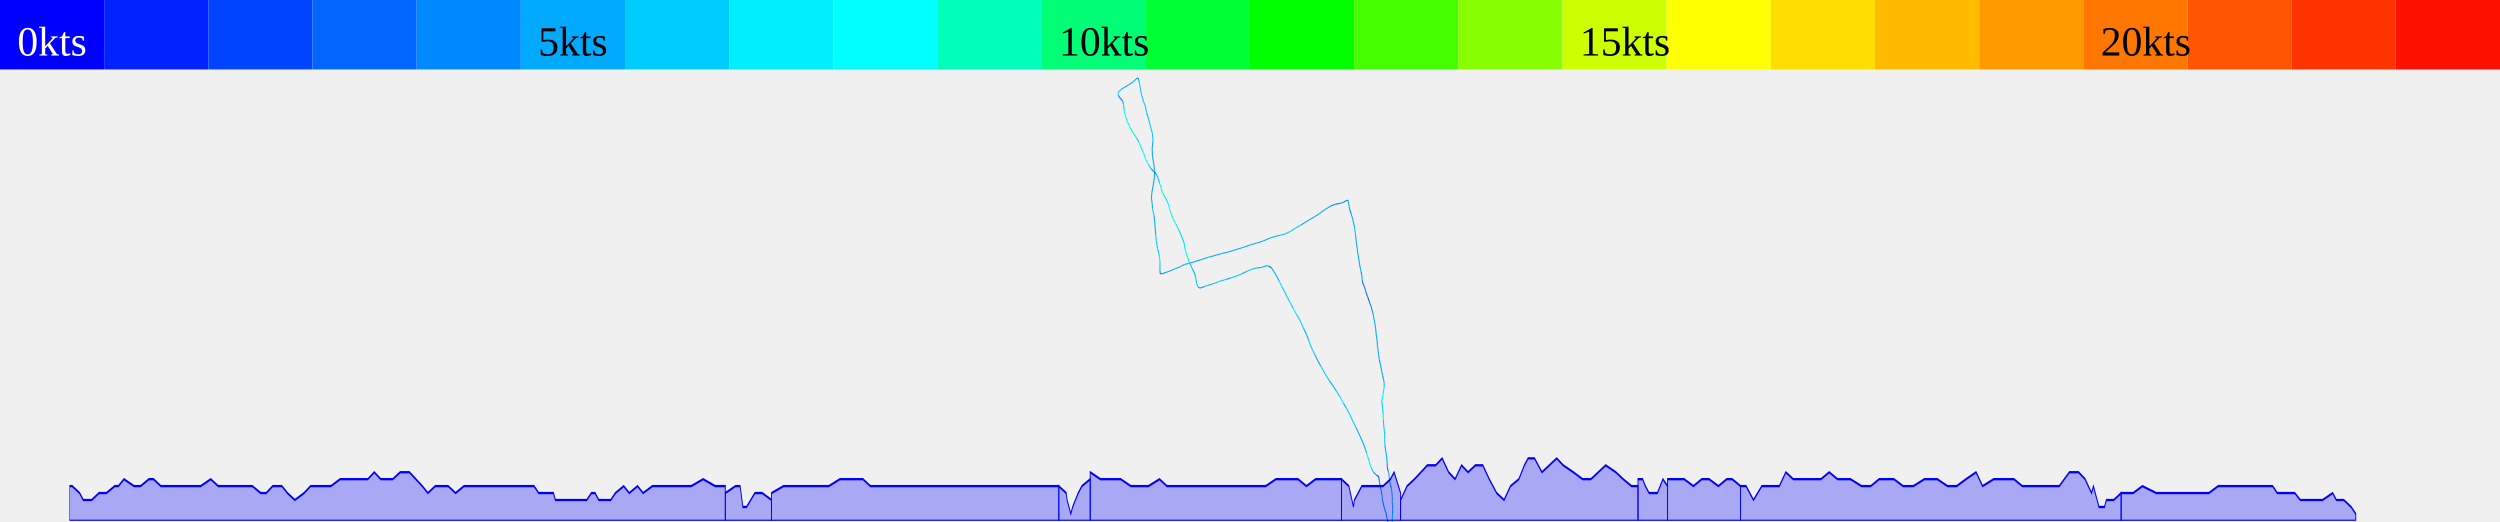
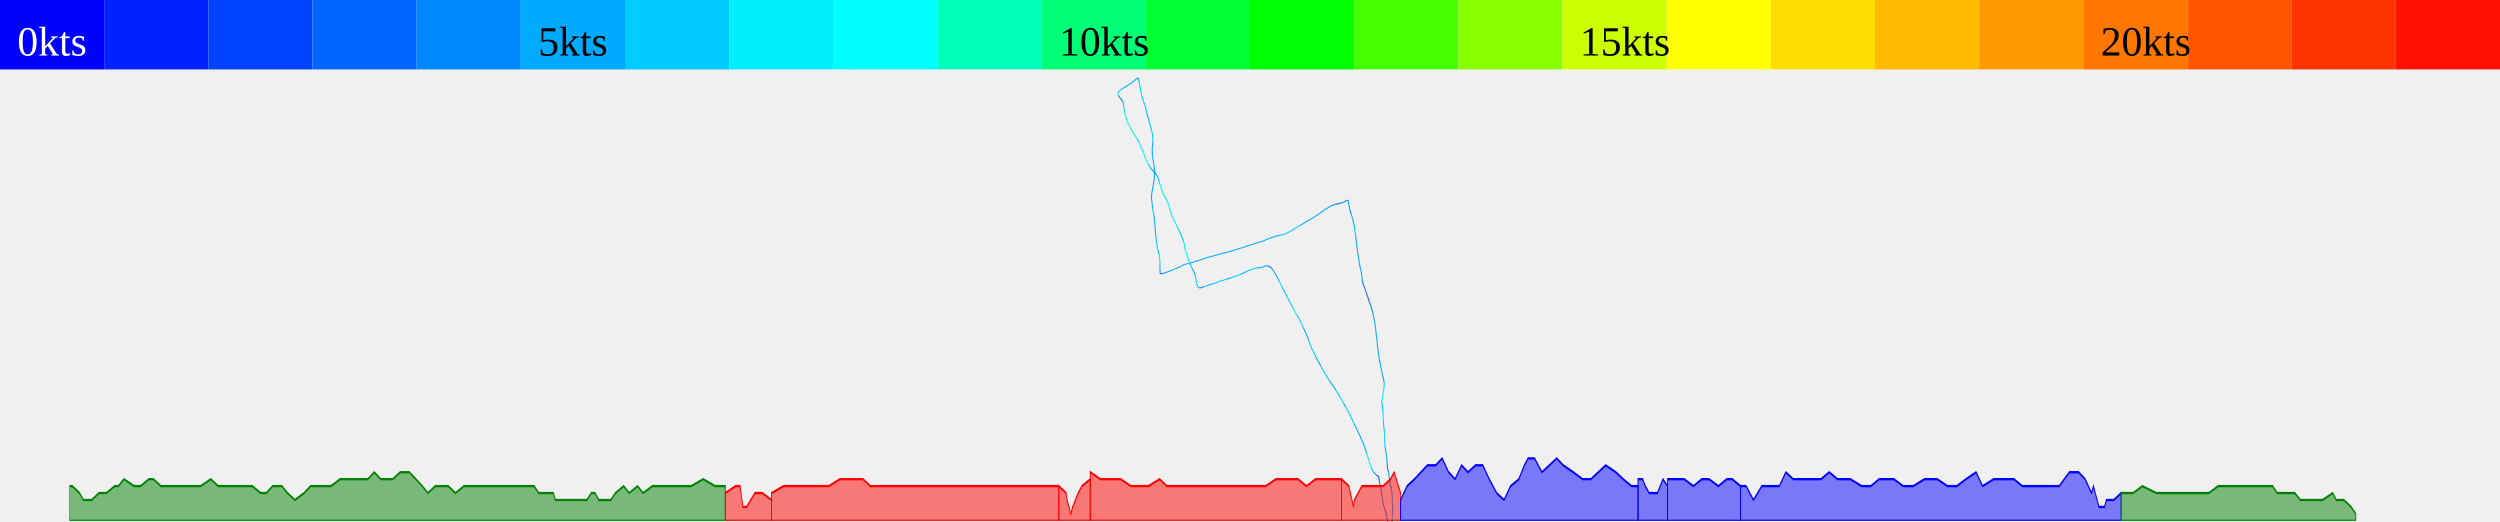
<svg xmlns="http://www.w3.org/2000/svg" version="1.1" width="100%" height="100%" id="root">
  <style type="text/css">
        
.segment { fill: none; stroke-width: 4 }
.segment:hover { stroke-width: 8 }
.segment-hovered { stroke-width: 8 }
- .timeline-segment { fill: blue; fill-opacity: 30%; stroke: blue }
+ .timeline-segment { fill: green; fill-opacity: 50%; stroke: green }
+ .timeline-segment-upwind { fill: red; fill-opacity: 50%; stroke: red }
+ .timeline-segment-downwind { fill: blue; fill-opacity: 50%; stroke: blue }
.timeline-segment-rect { fill: transparent }
.timeline-segment-rect:hover { stroke-width: 2; stroke: black }
.timeline-segment-rect-hovered { stroke-width: 2; stroke: black }
        
    </style>
  <g id="legend">
    <rect x="0" y="0" width="30" height="20" fill="#00f" />
    <rect x="30" y="0" width="30" height="20" fill="#02f" />
    <rect x="60" y="0" width="30" height="20" fill="#04f" />
    <rect x="90" y="0" width="30" height="20" fill="#06f" />
    <rect x="120" y="0" width="30" height="20" fill="#08f" />
    <rect x="150" y="0" width="30" height="20" fill="#0af" />
    <rect x="180" y="0" width="30" height="20" fill="#0cf" />
    <rect x="210" y="0" width="30" height="20" fill="#0ef" />
    <rect x="240" y="0" width="30" height="20" fill="#0ff" />
    <rect x="270" y="0" width="30" height="20" fill="#0fb" />
    <rect x="300" y="0" width="30" height="20" fill="#0f7" />
    <rect x="330" y="0" width="30" height="20" fill="#0f3" />
    <rect x="360" y="0" width="30" height="20" fill="#0f0" />
    <rect x="390" y="0" width="30" height="20" fill="#4f0" />
    <rect x="420" y="0" width="30" height="20" fill="#8f0" />
    <rect x="450" y="0" width="30" height="20" fill="#cf0" />
    <rect x="480" y="0" width="30" height="20" fill="#ff0" />
    <rect x="510" y="0" width="30" height="20" fill="#fd0" />
    <rect x="540" y="0" width="30" height="20" fill="#fb0" />
    <rect x="570" y="0" width="30" height="20" fill="#f90" />
    <rect x="600" y="0" width="30" height="20" fill="#f70" />
    <rect x="630" y="0" width="30" height="20" fill="#f50" />
    <rect x="660" y="0" width="30" height="20" fill="#f30" />
    <rect x="690" y="0" width="30" height="20" fill="#f10" />
    <text x="5" y="16" fill="white">0kts</text>
    <text x="155" y="16" fill="black">5kts</text>
    <text x="305" y="16" fill="black">10kts</text>
    <text x="455" y="16" fill="black">15kts</text>
    <text x="605" y="16" fill="black">20kts</text>
  </g>
  <svg id="map" x="0" y="21" width="100%" viewBox="0 0 1027.123 1950.935">
    <rect id="background" width="1027.123" height="1950.935" fill="transparent" />
    <g class="segment" id="s0">
      <line class="step" x1="999" y1="1957" x2="1003" y2="1951" stroke="#0af">
            </line>
      <line class="step" x1="1003" y1="1951" x2="1013" y2="1940" stroke="#08f">
            </line>
      <line class="step" x1="1013" y1="1940" x2="1016" y2="1935" stroke="#06f">
            </line>
      <line class="step" x1="1016" y1="1935" x2="1021" y2="1926" stroke="#06f">
            </line>
      <line class="step" x1="1021" y1="1926" x2="1022" y2="1924" stroke="#06f">
            </line>
      <line class="step" x1="1022" y1="1924" x2="1029" y2="1913" stroke="#08f">
            </line>
      <line class="step" x1="1029" y1="1913" x2="1033" y2="1899" stroke="#08f">
            </line>
      <line class="step" x1="1033" y1="1899" x2="1037" y2="1879" stroke="#0af">
            </line>
      <line class="step" x1="1037" y1="1879" x2="1039" y2="1871" stroke="#0af">
            </line>
      <line class="step" x1="1039" y1="1871" x2="1039" y2="1857" stroke="#0cf">
            </line>
      <line class="step" x1="1039" y1="1857" x2="1041" y2="1833" stroke="#0af">
            </line>
      <line class="step" x1="1041" y1="1833" x2="1041" y2="1818" stroke="#0af">
            </line>
      <line class="step" x1="1041" y1="1818" x2="1043" y2="1796" stroke="#0cf">
            </line>
      <line class="step" x1="1043" y1="1796" x2="1043" y2="1785" stroke="#0cf">
            </line>
      <line class="step" x1="1043" y1="1785" x2="1044" y2="1767" stroke="#0af">
            </line>
      <line class="step" x1="1044" y1="1767" x2="1043" y2="1745" stroke="#0af">
            </line>
      <line class="step" x1="1043" y1="1745" x2="1042" y2="1723" stroke="#0af">
            </line>
      <line class="step" x1="1042" y1="1723" x2="1042" y2="1712" stroke="#0af">
            </line>
      <line class="step" x1="1042" y1="1712" x2="1043" y2="1701" stroke="#0af">
            </line>
      <line class="step" x1="1043" y1="1701" x2="1045" y2="1674" stroke="#0af">
            </line>
      <line class="step" x1="1045" y1="1674" x2="1046" y2="1648" stroke="#0cf">
            </line>
      <line class="step" x1="1046" y1="1648" x2="1047" y2="1631" stroke="#0af">
            </line>
      <line class="step" x1="1047" y1="1631" x2="1046" y2="1614" stroke="#0af">
            </line>
      <line class="step" x1="1046" y1="1614" x2="1045" y2="1598" stroke="#0af">
            </line>
      <line class="step" x1="1045" y1="1598" x2="1046" y2="1596" stroke="#0af">
            </line>
      <line class="step" x1="1046" y1="1596" x2="1045" y2="1585" stroke="#0af">
            </line>
      <line class="step" x1="1045" y1="1585" x2="1045" y2="1583" stroke="#0af">
            </line>
      <line class="step" x1="1045" y1="1583" x2="1044" y2="1568" stroke="#0af">
            </line>
      <line class="step" x1="1044" y1="1568" x2="1042" y2="1553" stroke="#0af">
            </line>
      <line class="step" x1="1042" y1="1553" x2="1038" y2="1539" stroke="#08f">
            </line>
      <line class="step" x1="1038" y1="1539" x2="1036" y2="1528" stroke="#08f">
            </line>
      <line class="step" x1="1036" y1="1528" x2="1034" y2="1514" stroke="#0af">
            </line>
      <line class="step" x1="1034" y1="1514" x2="1032" y2="1494" stroke="#0af">
            </line>
      <line class="step" x1="1032" y1="1494" x2="1029" y2="1485" stroke="#08f">
            </line>
      <line class="step" x1="1029" y1="1485" x2="1027" y2="1474" stroke="#06f">
            </line>
      <line class="step" x1="1027" y1="1474" x2="1026" y2="1456" stroke="#08f">
            </line>
      <line class="step" x1="1026" y1="1456" x2="1025" y2="1441" stroke="#0af">
            </line>
      <line class="step" x1="1025" y1="1441" x2="1022" y2="1420" stroke="#0af">
            </line>
      <line class="step" x1="1022" y1="1420" x2="1018" y2="1394" stroke="#0af">
            </line>
      <line class="step" x1="1018" y1="1394" x2="1017" y2="1371" stroke="#0cf">
            </line>
      <line class="step" x1="1017" y1="1371" x2="1017" y2="1351" stroke="#0cf">
            </line>
      <line class="step" x1="1017" y1="1351" x2="1014" y2="1325" stroke="#0cf">
            </line>
      <line class="step" x1="1014" y1="1325" x2="1012" y2="1296" stroke="#0cf">
            </line>
      <line class="step" x1="1012" y1="1296" x2="1011" y2="1277" stroke="#0ef">
            </line>
      <line class="step" x1="1011" y1="1277" x2="1010" y2="1260" stroke="#0cf">
            </line>
      <line class="step" x1="1010" y1="1260" x2="1006" y2="1226" stroke="#0cf">
            </line>
      <line class="step" x1="1006" y1="1226" x2="1010" y2="1205" stroke="#0ef">
            </line>
      <line class="step" x1="1010" y1="1205" x2="1015" y2="1175" stroke="#0ef">
            </line>
      <line class="step" x1="1015" y1="1175" x2="1015" y2="1157" stroke="#0cf">
            </line>
      <line class="step" x1="1015" y1="1157" x2="1012" y2="1142" stroke="#0af">
            </line>
      <line class="step" x1="1012" y1="1142" x2="1009" y2="1131" stroke="#08f">
            </line>
      <line class="step" x1="1009" y1="1131" x2="1006" y2="1115" stroke="#0af">
            </line>
      <line class="step" x1="1006" y1="1115" x2="1000" y2="1085" stroke="#0af">
            </line>
      <line class="step" x1="1000" y1="1085" x2="997" y2="1071" stroke="#08f">
            </line>
      <line class="step" x1="997" y1="1071" x2="994" y2="1053" stroke="#0af">
            </line>
      <line class="step" x1="994" y1="1053" x2="992" y2="1036" stroke="#0af">
            </line>
      <line class="step" x1="992" y1="1036" x2="990" y2="1020" stroke="#0af">
            </line>
      <line class="step" x1="990" y1="1020" x2="988" y2="995" stroke="#0af">
            </line>
      <line class="step" x1="988" y1="995" x2="985" y2="975" stroke="#0af">
            </line>
      <line class="step" x1="985" y1="975" x2="983" y2="953" stroke="#0af">
            </line>
      <line class="step" x1="983" y1="953" x2="979" y2="930" stroke="#0af">
            </line>
      <line class="step" x1="979" y1="930" x2="976" y2="915" stroke="#0af">
            </line>
      <line class="step" x1="976" y1="915" x2="973" y2="897" stroke="#0af">
            </line>
      <line class="step" x1="973" y1="897" x2="970" y2="888" stroke="#08f">
            </line>
      <line class="step" x1="970" y1="888" x2="966" y2="872" stroke="#08f">
            </line>
      <line class="step" x1="966" y1="872" x2="962" y2="862" stroke="#08f">
            </line>
      <line class="step" x1="962" y1="862" x2="961" y2="860" stroke="#06f">
            </line>
      <line class="step" x1="961" y1="860" x2="959" y2="853" stroke="#06f">
            </line>
      <line class="step" x1="959" y1="853" x2="953" y2="836" stroke="#06f">
            </line>
      <line class="step" x1="953" y1="836" x2="950" y2="828" stroke="#06f">
            </line>
      <line class="step" x1="950" y1="828" x2="948" y2="822" stroke="#06f">
            </line>
      <line class="step" x1="948" y1="822" x2="947" y2="819" stroke="#06f">
            </line>
      <line class="step" x1="947" y1="819" x2="946" y2="816" stroke="#06f">
            </line>
      <line class="step" x1="946" y1="816" x2="944" y2="808" stroke="#08f">
            </line>
      <line class="step" x1="944" y1="808" x2="942" y2="803" stroke="#08f">
            </line>
      <line class="step" x1="942" y1="803" x2="940" y2="797" stroke="#06f">
            </line>
      <line class="step" x1="940" y1="797" x2="937" y2="790" stroke="#06f">
            </line>
      <line class="step" x1="937" y1="790" x2="934" y2="781" stroke="#06f">
            </line>
      <line class="step" x1="934" y1="781" x2="933" y2="773" stroke="#08f">
            </line>
      <line class="step" x1="933" y1="773" x2="931" y2="754" stroke="#0af">
            </line>
      <line class="step" x1="931" y1="754" x2="929" y2="743" stroke="#08f">
            </line>
      <line class="step" x1="929" y1="743" x2="925" y2="726" stroke="#0af">
            </line>
      <line class="step" x1="925" y1="726" x2="923" y2="715" stroke="#08f">
            </line>
      <line class="step" x1="923" y1="715" x2="920" y2="696" stroke="#0af">
            </line>
      <line class="step" x1="920" y1="696" x2="916" y2="670" stroke="#0af">
            </line>
      <line class="step" x1="916" y1="670" x2="914" y2="655" stroke="#0af">
            </line>
      <line class="step" x1="914" y1="655" x2="911" y2="633" stroke="#0af">
            </line>
      <line class="step" x1="911" y1="633" x2="908" y2="606" stroke="#0af">
            </line>
      <line class="step" x1="908" y1="606" x2="904" y2="576" stroke="#0cf">
            </line>
      <line class="step" x1="904" y1="576" x2="898" y2="548" stroke="#0af">
            </line>
      <line class="step" x1="898" y1="548" x2="892" y2="528" stroke="#0af">
            </line>
    </g>
    <g class="segment" id="s1">
      <line class="step" x1="892" y1="528" x2="886" y2="509" stroke="#08f">
            </line>
      <line class="step" x1="886" y1="509" x2="882" y2="487" stroke="#0af">
            </line>
      <line class="step" x1="882" y1="487" x2="880" y2="476" stroke="#0af">
            </line>
      <line class="step" x1="880" y1="476" x2="877" y2="476" stroke="#04f">
            </line>
      <line class="step" x1="877" y1="476" x2="874" y2="477" stroke="#04f">
            </line>
      <line class="step" x1="874" y1="477" x2="860" y2="485" stroke="#08f">
            </line>
      <line class="step" x1="860" y1="485" x2="847" y2="488" stroke="#08f">
            </line>
      <line class="step" x1="847" y1="488" x2="833" y2="491" stroke="#06f">
            </line>
    </g>
    <g class="segment" id="s2">
      <line class="step" x1="833" y1="491" x2="816" y2="497" stroke="#08f">
            </line>
      <line class="step" x1="816" y1="497" x2="793" y2="511" stroke="#0af">
            </line>
      <line class="step" x1="793" y1="511" x2="774" y2="525" stroke="#0af">
            </line>
      <line class="step" x1="774" y1="525" x2="756" y2="537" stroke="#0af">
            </line>
      <line class="step" x1="756" y1="537" x2="730" y2="552" stroke="#0af">
            </line>
      <line class="step" x1="730" y1="552" x2="703" y2="569" stroke="#0af">
            </line>
      <line class="step" x1="703" y1="569" x2="680" y2="582" stroke="#0cf">
            </line>
      <line class="step" x1="680" y1="582" x2="663" y2="593" stroke="#0cf">
            </line>
      <line class="step" x1="663" y1="593" x2="645" y2="602" stroke="#0cf">
            </line>
      <line class="step" x1="645" y1="602" x2="625" y2="607" stroke="#0cf">
            </line>
      <line class="step" x1="625" y1="607" x2="608" y2="611" stroke="#0af">
            </line>
      <line class="step" x1="608" y1="611" x2="592" y2="616" stroke="#0af">
            </line>
      <line class="step" x1="592" y1="616" x2="577" y2="622" stroke="#0af">
            </line>
      <line class="step" x1="577" y1="622" x2="561" y2="629" stroke="#0af">
            </line>
      <line class="step" x1="561" y1="629" x2="538" y2="636" stroke="#0af">
            </line>
      <line class="step" x1="538" y1="636" x2="511" y2="644" stroke="#0af">
            </line>
      <line class="step" x1="511" y1="644" x2="482" y2="654" stroke="#0af">
            </line>
      <line class="step" x1="482" y1="654" x2="453" y2="663" stroke="#0af">
            </line>
      <line class="step" x1="453" y1="663" x2="433" y2="669" stroke="#0af">
            </line>
      <line class="step" x1="433" y1="669" x2="408" y2="675" stroke="#0af">
            </line>
      <line class="step" x1="408" y1="675" x2="380" y2="683" stroke="#0af">
            </line>
      <line class="step" x1="380" y1="683" x2="358" y2="689" stroke="#0af">
            </line>
      <line class="step" x1="358" y1="689" x2="330" y2="698" stroke="#0af">
            </line>
      <line class="step" x1="330" y1="698" x2="308" y2="705" stroke="#0af">
            </line>
      <line class="step" x1="308" y1="705" x2="285" y2="712" stroke="#0af">
            </line>
      <line class="step" x1="285" y1="712" x2="268" y2="716" stroke="#0af">
            </line>
      <line class="step" x1="268" y1="716" x2="254" y2="724" stroke="#0af">
            </line>
      <line class="step" x1="254" y1="724" x2="236" y2="731" stroke="#0af">
            </line>
      <line class="step" x1="236" y1="731" x2="215" y2="740" stroke="#0af">
            </line>
    </g>
    <g class="segment" id="s3">
      <line class="step" x1="215" y1="740" x2="196" y2="747" stroke="#0af">
            </line>
      <line class="step" x1="196" y1="747" x2="183" y2="751" stroke="#08f">
            </line>
      <line class="step" x1="183" y1="751" x2="182" y2="751" stroke="#06f">
            </line>
      <line class="step" x1="182" y1="751" x2="179" y2="751" stroke="#02f">
            </line>
      <line class="step" x1="179" y1="751" x2="178" y2="749" stroke="#04f">
            </line>
      <line class="step" x1="178" y1="749" x2="177" y2="739" stroke="#08f">
            </line>
      <line class="step" x1="177" y1="739" x2="177" y2="730" stroke="#0af">
            </line>
      <line class="step" x1="177" y1="730" x2="177" y2="706" stroke="#0cf">
            </line>
    </g>
    <g class="segment" id="s4">
      <line class="step" x1="177" y1="706" x2="175" y2="684" stroke="#0ef">
            </line>
      <line class="step" x1="175" y1="684" x2="168" y2="656" stroke="#0cf">
            </line>
      <line class="step" x1="168" y1="656" x2="163" y2="627" stroke="#0cf">
            </line>
      <line class="step" x1="163" y1="627" x2="161" y2="602" stroke="#0cf">
            </line>
      <line class="step" x1="161" y1="602" x2="159" y2="577" stroke="#0af">
            </line>
      <line class="step" x1="159" y1="577" x2="157" y2="555" stroke="#0af">
            </line>
      <line class="step" x1="157" y1="555" x2="155" y2="534" stroke="#0af">
            </line>
      <line class="step" x1="155" y1="534" x2="149" y2="506" stroke="#0cf">
            </line>
      <line class="step" x1="149" y1="506" x2="148" y2="488" stroke="#0af">
            </line>
      <line class="step" x1="148" y1="488" x2="145" y2="468" stroke="#0af">
            </line>
      <line class="step" x1="145" y1="468" x2="147" y2="446" stroke="#0af">
            </line>
      <line class="step" x1="147" y1="446" x2="152" y2="419" stroke="#0af">
            </line>
      <line class="step" x1="152" y1="419" x2="156" y2="393" stroke="#0af">
            </line>
      <line class="step" x1="156" y1="393" x2="157" y2="365" stroke="#0af">
            </line>
      <line class="step" x1="157" y1="365" x2="154" y2="340" stroke="#0af">
            </line>
      <line class="step" x1="154" y1="340" x2="149" y2="313" stroke="#0af">
            </line>
      <line class="step" x1="149" y1="313" x2="148" y2="282" stroke="#0af">
            </line>
      <line class="step" x1="148" y1="282" x2="151" y2="254" stroke="#0af">
            </line>
      <line class="step" x1="151" y1="254" x2="149" y2="227" stroke="#0cf">
            </line>
      <line class="step" x1="149" y1="227" x2="140" y2="194" stroke="#0cf">
            </line>
      <line class="step" x1="140" y1="194" x2="133" y2="167" stroke="#0cf">
            </line>
      <line class="step" x1="133" y1="167" x2="127" y2="148" stroke="#0af">
            </line>
      <line class="step" x1="127" y1="148" x2="122" y2="123" stroke="#0cf">
            </line>
      <line class="step" x1="122" y1="123" x2="116" y2="108" stroke="#0cf">
            </line>
      <line class="step" x1="116" y1="108" x2="108" y2="81" stroke="#0cf">
            </line>
      <line class="step" x1="108" y1="81" x2="104" y2="60" stroke="#0cf">
            </line>
    </g>
    <g class="segment" id="s5">
      <line class="step" x1="104" y1="60" x2="100" y2="36" stroke="#0cf">
            </line>
      <line class="step" x1="100" y1="36" x2="96" y2="20" stroke="#0af">
            </line>
      <line class="step" x1="96" y1="20" x2="92" y2="20" stroke="#04f">
            </line>
      <line class="step" x1="92" y1="20" x2="91" y2="20" stroke="#06f">
            </line>
      <line class="step" x1="91" y1="20" x2="78" y2="32" stroke="#0af">
            </line>
      <line class="step" x1="78" y1="32" x2="61" y2="44" stroke="#0af">
            </line>
      <line class="step" x1="61" y1="44" x2="34" y2="60" stroke="#0af">
            </line>
      <line class="step" x1="34" y1="60" x2="20" y2="73" stroke="#0cf">
            </line>
      <line class="step" x1="20" y1="73" x2="21" y2="84" stroke="#0ef">
            </line>
      <line class="step" x1="21" y1="84" x2="29" y2="95" stroke="#08f">
            </line>
    </g>
    <g class="segment" id="s6">
      <line class="step" x1="29" y1="95" x2="37" y2="104" stroke="#06f">
            </line>
      <line class="step" x1="37" y1="104" x2="41" y2="118" stroke="#0af">
            </line>
      <line class="step" x1="41" y1="118" x2="43" y2="137" stroke="#0cf">
            </line>
      <line class="step" x1="43" y1="137" x2="47" y2="156" stroke="#0ef">
            </line>
      <line class="step" x1="47" y1="156" x2="53" y2="177" stroke="#0ff">
            </line>
      <line class="step" x1="53" y1="177" x2="65" y2="204" stroke="#0ff">
            </line>
      <line class="step" x1="65" y1="204" x2="78" y2="226" stroke="#0fb">
            </line>
      <line class="step" x1="78" y1="226" x2="90" y2="244" stroke="#0ef">
            </line>
      <line class="step" x1="90" y1="244" x2="98" y2="258" stroke="#0cf">
            </line>
      <line class="step" x1="98" y1="258" x2="106" y2="278" stroke="#0ff">
            </line>
      <line class="step" x1="106" y1="278" x2="115" y2="297" stroke="#0ef">
            </line>
      <line class="step" x1="115" y1="297" x2="123" y2="321" stroke="#0ff">
            </line>
      <line class="step" x1="123" y1="321" x2="134" y2="343" stroke="#0ff">
            </line>
      <line class="step" x1="134" y1="343" x2="144" y2="358" stroke="#0cf">
            </line>
      <line class="step" x1="144" y1="358" x2="154" y2="369" stroke="#08f">
            </line>
      <line class="step" x1="154" y1="369" x2="162" y2="377" stroke="#06f">
            </line>
      <line class="step" x1="162" y1="377" x2="169" y2="390" stroke="#0af">
            </line>
      <line class="step" x1="169" y1="390" x2="176" y2="413" stroke="#0cf">
            </line>
      <line class="step" x1="176" y1="413" x2="182" y2="432" stroke="#0ff">
            </line>
      <line class="step" x1="182" y1="432" x2="186" y2="447" stroke="#0fb">
            </line>
      <line class="step" x1="186" y1="447" x2="198" y2="468" stroke="#0fb">
            </line>
      <line class="step" x1="198" y1="468" x2="208" y2="489" stroke="#0ef">
            </line>
      <line class="step" x1="208" y1="489" x2="215" y2="515" stroke="#0ff">
            </line>
      <line class="step" x1="215" y1="515" x2="225" y2="543" stroke="#0fb">
            </line>
      <line class="step" x1="225" y1="543" x2="235" y2="562" stroke="#0ff">
            </line>
      <line class="step" x1="235" y1="562" x2="249" y2="590" stroke="#0ef">
            </line>
      <line class="step" x1="249" y1="590" x2="259" y2="613" stroke="#0cf">
            </line>
      <line class="step" x1="259" y1="613" x2="267" y2="635" stroke="#0cf">
            </line>
      <line class="step" x1="267" y1="635" x2="271" y2="659" stroke="#0ef">
            </line>
      <line class="step" x1="271" y1="659" x2="278" y2="683" stroke="#0ff">
            </line>
      <line class="step" x1="278" y1="683" x2="289" y2="713" stroke="#0ef">
            </line>
      <line class="step" x1="289" y1="713" x2="298" y2="732" stroke="#0cf">
            </line>
      <line class="step" x1="298" y1="732" x2="306" y2="748" stroke="#0af">
            </line>
      <line class="step" x1="306" y1="748" x2="310" y2="762" stroke="#0af">
            </line>
    </g>
    <g class="segment" id="s7">
      <line class="step" x1="310" y1="762" x2="314" y2="787" stroke="#0cf">
            </line>
      <line class="step" x1="314" y1="787" x2="319" y2="799" stroke="#0cf">
            </line>
      <line class="step" x1="319" y1="799" x2="323" y2="803" stroke="#0af">
            </line>
      <line class="step" x1="323" y1="803" x2="329" y2="804" stroke="#08f">
            </line>
      <line class="step" x1="329" y1="804" x2="339" y2="800" stroke="#08f">
            </line>
      <line class="step" x1="339" y1="800" x2="344" y2="798" stroke="#08f">
            </line>
      <line class="step" x1="344" y1="798" x2="357" y2="794" stroke="#0cf">
            </line>
      <line class="step" x1="357" y1="794" x2="368" y2="790" stroke="#0af">
            </line>
    </g>
    <g class="segment" id="s8">
      <line class="step" x1="368" y1="790" x2="383" y2="786" stroke="#0cf">
            </line>
      <line class="step" x1="383" y1="786" x2="399" y2="779" stroke="#0cf">
            </line>
      <line class="step" x1="399" y1="779" x2="423" y2="772" stroke="#0cf">
            </line>
      <line class="step" x1="423" y1="772" x2="445" y2="765" stroke="#0af">
            </line>
      <line class="step" x1="445" y1="765" x2="466" y2="758" stroke="#0cf">
            </line>
      <line class="step" x1="466" y1="758" x2="483" y2="751" stroke="#0cf">
            </line>
      <line class="step" x1="483" y1="751" x2="503" y2="741" stroke="#0af">
            </line>
      <line class="step" x1="503" y1="741" x2="525" y2="732" stroke="#0cf">
            </line>
      <line class="step" x1="525" y1="732" x2="539" y2="729" stroke="#0cf">
            </line>
      <line class="step" x1="539" y1="729" x2="557" y2="727" stroke="#0af">
            </line>
    </g>
    <g class="segment" id="s9">
      <line class="step" x1="557" y1="727" x2="573" y2="721" stroke="#0af">
            </line>
      <line class="step" x1="573" y1="721" x2="584" y2="722" stroke="#0af">
            </line>
      <line class="step" x1="584" y1="722" x2="594" y2="729" stroke="#06f">
            </line>
      <line class="step" x1="594" y1="729" x2="604" y2="744" stroke="#0af">
            </line>
      <line class="step" x1="604" y1="744" x2="615" y2="763" stroke="#0af">
            </line>
      <line class="step" x1="615" y1="763" x2="623" y2="779" stroke="#0af">
            </line>
      <line class="step" x1="623" y1="779" x2="632" y2="798" stroke="#0ef">
            </line>
      <line class="step" x1="632" y1="798" x2="642" y2="816" stroke="#0cf">
            </line>
      <line class="step" x1="642" y1="816" x2="653" y2="839" stroke="#0cf">
            </line>
      <line class="step" x1="653" y1="839" x2="665" y2="861" stroke="#0cf">
            </line>
      <line class="step" x1="665" y1="861" x2="676" y2="882" stroke="#0cf">
            </line>
      <line class="step" x1="676" y1="882" x2="688" y2="904" stroke="#0ef">
            </line>
      <line class="step" x1="688" y1="904" x2="699" y2="922" stroke="#0cf">
            </line>
      <line class="step" x1="699" y1="922" x2="706" y2="937" stroke="#0cf">
            </line>
      <line class="step" x1="706" y1="937" x2="713" y2="953" stroke="#0cf">
            </line>
      <line class="step" x1="713" y1="953" x2="725" y2="978" stroke="#0af">
            </line>
      <line class="step" x1="725" y1="978" x2="733" y2="999" stroke="#0af">
            </line>
      <line class="step" x1="733" y1="999" x2="740" y2="1020" stroke="#0cf">
            </line>
      <line class="step" x1="740" y1="1020" x2="748" y2="1037" stroke="#0cf">
            </line>
      <line class="step" x1="748" y1="1037" x2="757" y2="1055" stroke="#0cf">
            </line>
      <line class="step" x1="757" y1="1055" x2="767" y2="1076" stroke="#0af">
            </line>
      <line class="step" x1="767" y1="1076" x2="779" y2="1097" stroke="#0af">
            </line>
      <line class="step" x1="779" y1="1097" x2="793" y2="1123" stroke="#0cf">
            </line>
      <line class="step" x1="793" y1="1123" x2="810" y2="1150" stroke="#0cf">
            </line>
      <line class="step" x1="810" y1="1150" x2="824" y2="1170" stroke="#0af">
            </line>
      <line class="step" x1="824" y1="1170" x2="837" y2="1190" stroke="#0af">
            </line>
      <line class="step" x1="837" y1="1190" x2="850" y2="1211" stroke="#0cf">
            </line>
      <line class="step" x1="850" y1="1211" x2="864" y2="1237" stroke="#0ef">
            </line>
      <line class="step" x1="864" y1="1237" x2="873" y2="1251" stroke="#0af">
            </line>
      <line class="step" x1="873" y1="1251" x2="886" y2="1276" stroke="#0cf">
            </line>
      <line class="step" x1="886" y1="1276" x2="898" y2="1302" stroke="#0cf">
            </line>
      <line class="step" x1="898" y1="1302" x2="909" y2="1324" stroke="#0cf">
            </line>
      <line class="step" x1="909" y1="1324" x2="918" y2="1343" stroke="#0af">
            </line>
      <line class="step" x1="918" y1="1343" x2="924" y2="1356" stroke="#0af">
            </line>
      <line class="step" x1="924" y1="1356" x2="933" y2="1376" stroke="#0af">
            </line>
      <line class="step" x1="933" y1="1376" x2="941" y2="1395" stroke="#0af">
            </line>
      <line class="step" x1="941" y1="1395" x2="949" y2="1420" stroke="#0af">
            </line>
      <line class="step" x1="949" y1="1420" x2="958" y2="1449" stroke="#0ef">
            </line>
      <line class="step" x1="958" y1="1449" x2="967" y2="1477" stroke="#0ef">
            </line>
      <line class="step" x1="967" y1="1477" x2="975" y2="1492" stroke="#0cf">
            </line>
      <line class="step" x1="975" y1="1492" x2="984" y2="1501" stroke="#08f">
            </line>
      <line class="step" x1="984" y1="1501" x2="986" y2="1504" stroke="#0af">
            </line>
      <line class="step" x1="986" y1="1504" x2="992" y2="1506" stroke="#04f">
            </line>
      <line class="step" x1="992" y1="1506" x2="995" y2="1511" stroke="#04f">
            </line>
      <line class="step" x1="995" y1="1511" x2="995" y2="1514" stroke="#06f">
            </line>
      <line class="step" x1="995" y1="1514" x2="997" y2="1526" stroke="#06f">
            </line>
      <line class="step" x1="997" y1="1526" x2="999" y2="1538" stroke="#08f">
            </line>
    </g>
    <g class="segment" id="s10">
      <line class="step" x1="999" y1="1538" x2="1003" y2="1556" stroke="#08f">
            </line>
      <line class="step" x1="1003" y1="1556" x2="1007" y2="1579" stroke="#08f">
            </line>
      <line class="step" x1="1007" y1="1579" x2="1009" y2="1598" stroke="#0af">
            </line>
      <line class="step" x1="1009" y1="1598" x2="1015" y2="1624" stroke="#08f">
            </line>
      <line class="step" x1="1015" y1="1624" x2="1022" y2="1645" stroke="#08f">
            </line>
      <line class="step" x1="1022" y1="1645" x2="1025" y2="1662" stroke="#08f">
            </line>
      <line class="step" x1="1025" y1="1662" x2="1027" y2="1670" stroke="#08f">
            </line>
      <line class="step" x1="1027" y1="1670" x2="1030" y2="1682" stroke="#08f">
            </line>
      <line class="step" x1="1030" y1="1682" x2="1032" y2="1692" stroke="#08f">
            </line>
      <line class="step" x1="1032" y1="1692" x2="1034" y2="1706" stroke="#08f">
            </line>
      <line class="step" x1="1034" y1="1706" x2="1036" y2="1720" stroke="#08f">
            </line>
      <line class="step" x1="1036" y1="1720" x2="1037" y2="1742" stroke="#0af">
            </line>
      <line class="step" x1="1037" y1="1742" x2="1039" y2="1770" stroke="#0af">
            </line>
      <line class="step" x1="1039" y1="1770" x2="1042" y2="1785" stroke="#0af">
            </line>
      <line class="step" x1="1042" y1="1785" x2="1042" y2="1797" stroke="#0af">
            </line>
      <line class="step" x1="1042" y1="1797" x2="1040" y2="1821" stroke="#0af">
            </line>
      <line class="step" x1="1040" y1="1821" x2="1037" y2="1836" stroke="#0af">
            </line>
      <line class="step" x1="1037" y1="1836" x2="1036" y2="1848" stroke="#0af">
            </line>
      <line class="step" x1="1036" y1="1848" x2="1034" y2="1862" stroke="#0af">
            </line>
      <line class="step" x1="1034" y1="1862" x2="1033" y2="1871" stroke="#08f">
            </line>
      <line class="step" x1="1033" y1="1871" x2="1031" y2="1893" stroke="#08f">
            </line>
      <line class="step" x1="1031" y1="1893" x2="1029" y2="1905" stroke="#08f">
            </line>
      <line class="step" x1="1029" y1="1905" x2="1027" y2="1913" stroke="#06f">
            </line>
      <line class="step" x1="1027" y1="1913" x2="1027" y2="1915" stroke="#06f">
            </line>
      <line class="step" x1="1027" y1="1915" x2="1023" y2="1926" stroke="#06f">
            </line>
      <line class="step" x1="1023" y1="1926" x2="1016" y2="1942" stroke="#06f">
            </line>
      <line class="step" x1="1016" y1="1942" x2="1005" y2="1955" stroke="#08f">
            </line>
      <line class="step" x1="1005" y1="1955" x2="1001" y2="1959" stroke="#06f">
            </line>
      <line class="step" x1="1001" y1="1959" x2="993" y2="1966" stroke="#06f">
            </line>
      <line class="step" x1="993" y1="1966" x2="986" y2="1970" stroke="#04f">
            </line>
      <line class="step" x1="986" y1="1970" x2="984" y2="1970" stroke="#02f">
            </line>
    </g>
  </svg>
  <svg id="timeline" x="20" y="100" width="95%" height="50" preserveAspectRatio="none" viewBox="0 0 2571 75">
    <rect id="background" width="100%" height="100%" fill="transparent" />
    <polygon class="timeline-segment" id="s0" points="0,75 0,60 3,60 11,63 15,66 22,66 24,66 32,63 40,63 49,60 53,60 59,57 70,60 77,60 86,57 91,57 99,60 109,60 120,60 125,60 130,60 142,60 153,57 161,60 169,60 176,60 177,60 182,60 183,60 190,60 198,60 207,63 213,63 220,60 230,60 236,63 244,66 254,63 261,60 271,60 283,60 293,57 301,57 312,57 323,57 330,54 337,57 350,57 358,54 368,54 375,57 382,60 388,63 396,60 410,60 418,63 427,60 435,60 443,60 455,60 465,60 476,60 487,60 494,60 503,60 508,63 517,63 524,63 526,66 532,66 544,66 550,66 555,66 558,66 560,66 565,63 569,63 573,66 579,66 586,66 591,63 600,60 606,63 615,60 621,63 631,60 643,60 650,60 660,60 673,60 686,57 699,60 710,60 710,75" />
    <rect class="timeline-segment-rect" id="s0" x="0" y="0" width="710" height="75">
            </rect>
-     <polygon class="timeline-segment" id="s1" points="710,75 710,63 721,60 726,60 729,69 733,69 742,63 750,63 760,66 760,75" />
+     <polygon class="timeline-segment-upwind" id="s1" points="710,75 710,63 721,60 726,60 729,69 733,69 742,63 750,63 760,66 760,75" />
    <rect class="timeline-segment-rect" id="s1" x="710" y="0" width="50" height="75">
            </rect>
-     <polygon class="timeline-segment" id="s2" points="760,75 760,63 773,60 784,60 794,60 808,60 822,60 834,57 842,57 850,57 859,57 867,60 875,60 883,60 892,60 904,60 918,60 932,60 946,60 956,60 969,60 984,60 996,60 1010,60 1022,60 1034,60 1043,60 1051,60 1060,60 1071,60 1071,75" />
+     <polygon class="timeline-segment-upwind" id="s2" points="760,75 760,63 773,60 784,60 794,60 808,60 822,60 834,57 842,57 850,57 859,57 867,60 875,60 883,60 892,60 904,60 918,60 932,60 946,60 956,60 969,60 984,60 996,60 1010,60 1022,60 1034,60 1043,60 1051,60 1060,60 1071,60 1071,75" />
    <rect class="timeline-segment-rect" id="s2" x="760" y="0" width="311" height="75">
            </rect>
-     <polygon class="timeline-segment" id="s3" points="1071,75 1071,60 1079,63 1080,66 1084,72 1086,69 1092,63 1096,60 1105,57 1105,75" />
+     <polygon class="timeline-segment-upwind" id="s3" points="1071,75 1071,60 1079,63 1080,66 1084,72 1086,69 1092,63 1096,60 1105,57 1105,75" />
    <rect class="timeline-segment-rect" id="s3" x="1071" y="0" width="34" height="75">
            </rect>
-     <polygon class="timeline-segment" id="s4" points="1105,75 1105,54 1116,57 1128,57 1138,57 1149,60 1159,60 1168,60 1180,57 1188,60 1197,60 1208,60 1221,60 1233,60 1246,60 1257,60 1269,60 1283,60 1295,60 1306,57 1319,57 1330,57 1339,60 1349,57 1356,57 1368,57 1377,57 1377,75" />
+     <polygon class="timeline-segment-upwind" id="s4" points="1105,75 1105,54 1116,57 1128,57 1138,57 1149,60 1159,60 1168,60 1180,57 1188,60 1197,60 1208,60 1221,60 1233,60 1246,60 1257,60 1269,60 1283,60 1295,60 1306,57 1319,57 1330,57 1339,60 1349,57 1356,57 1368,57 1377,57 1377,75" />
    <rect class="timeline-segment-rect" id="s4" x="1105" y="0" width="272" height="75">
            </rect>
-     <polygon class="timeline-segment" id="s5" points="1377,75 1377,57 1385,60 1390,69 1391,66 1399,60 1408,60 1422,60 1430,57 1434,54 1441,63 1441,75" />
+     <polygon class="timeline-segment-upwind" id="s5" points="1377,75 1377,57 1385,60 1390,69 1391,66 1399,60 1408,60 1422,60 1430,57 1434,54 1441,63 1441,75" />
    <rect class="timeline-segment-rect" id="s5" x="1377" y="0" width="64" height="75">
            </rect>
-     <polygon class="timeline-segment" id="s6" points="1441,75 1441,66 1448,60 1456,57 1463,54 1470,51 1479,51 1486,48 1493,54 1500,57 1507,51 1514,54 1522,51 1530,51 1537,57 1545,63 1553,66 1560,60 1569,57 1575,51 1579,48 1586,48 1594,54 1602,51 1610,48 1617,51 1628,54 1638,57 1647,57 1655,54 1663,51 1674,54 1682,57 1691,60 1698,60 1698,75" />
+     <polygon class="timeline-segment-downwind" id="s6" points="1441,75 1441,66 1448,60 1456,57 1463,54 1470,51 1479,51 1486,48 1493,54 1500,57 1507,51 1514,54 1522,51 1530,51 1537,57 1545,63 1553,66 1560,60 1569,57 1575,51 1579,48 1586,48 1594,54 1602,51 1610,48 1617,51 1628,54 1638,57 1647,57 1655,54 1663,51 1674,54 1682,57 1691,60 1698,60 1698,75" />
    <rect class="timeline-segment-rect" id="s6" x="1441" y="0" width="257" height="75">
            </rect>
-     <polygon class="timeline-segment" id="s7" points="1698,75 1698,57 1703,57 1706,60 1710,63 1716,63 1719,63 1725,57 1730,60 1730,75" />
+     <polygon class="timeline-segment-downwind" id="s7" points="1698,75 1698,57 1703,57 1706,60 1710,63 1716,63 1719,63 1725,57 1730,60 1730,75" />
    <rect class="timeline-segment-rect" id="s7" x="1698" y="0" width="32" height="75">
            </rect>
-     <polygon class="timeline-segment" id="s8" points="1730,75 1730,57 1737,57 1748,57 1758,60 1767,57 1775,57 1785,60 1794,57 1800,57 1809,60 1809,75" />
+     <polygon class="timeline-segment-downwind" id="s8" points="1730,75 1730,57 1737,57 1748,57 1758,60 1767,57 1775,57 1785,60 1794,57 1800,57 1809,60 1809,75" />
    <rect class="timeline-segment-rect" id="s8" x="1730" y="0" width="79" height="75">
            </rect>
-     <polygon class="timeline-segment" id="s9" points="1809,75 1809,60 1815,60 1823,66 1832,60 1843,60 1851,60 1858,54 1866,57 1876,57 1886,57 1896,57 1905,54 1914,57 1921,57 1928,57 1940,60 1950,60 1959,57 1966,57 1975,57 1985,60 1996,60 2008,57 2022,57 2033,60 2043,60 2053,57 2064,54 2071,60 2083,57 2095,57 2105,57 2114,60 2121,60 2132,60 2142,60 2154,60 2165,54 2175,54 2182,57 2189,63 2191,60 2197,69 2203,69 2205,66 2213,66 2221,63 2221,75" />
+     <polygon class="timeline-segment-downwind" id="s9" points="1809,75 1809,60 1815,60 1823,66 1832,60 1843,60 1851,60 1858,54 1866,57 1876,57 1886,57 1896,57 1905,54 1914,57 1921,57 1928,57 1940,60 1950,60 1959,57 1966,57 1975,57 1985,60 1996,60 2008,57 2022,57 2033,60 2043,60 2053,57 2064,54 2071,60 2083,57 2095,57 2105,57 2114,60 2121,60 2132,60 2142,60 2154,60 2165,54 2175,54 2182,57 2189,63 2191,60 2197,69 2203,69 2205,66 2213,66 2221,63 2221,75" />
    <rect class="timeline-segment-rect" id="s9" x="1809" y="0" width="412" height="75">
            </rect>
    <polygon class="timeline-segment" id="s10" points="2221,75 2221,63 2234,63 2244,60 2259,63 2272,63 2282,63 2287,63 2294,63 2300,63 2308,63 2316,63 2326,60 2339,60 2347,60 2353,60 2364,60 2372,60 2378,60 2385,60 2390,63 2402,63 2409,63 2415,66 2417,66 2426,66 2439,66 2450,63 2454,66 2462,66 2470,69 2475,72 2475,75" />
    <rect class="timeline-segment-rect" id="s10" x="2221" y="0" width="254" height="75">
            </rect>
  </svg>
</svg>
